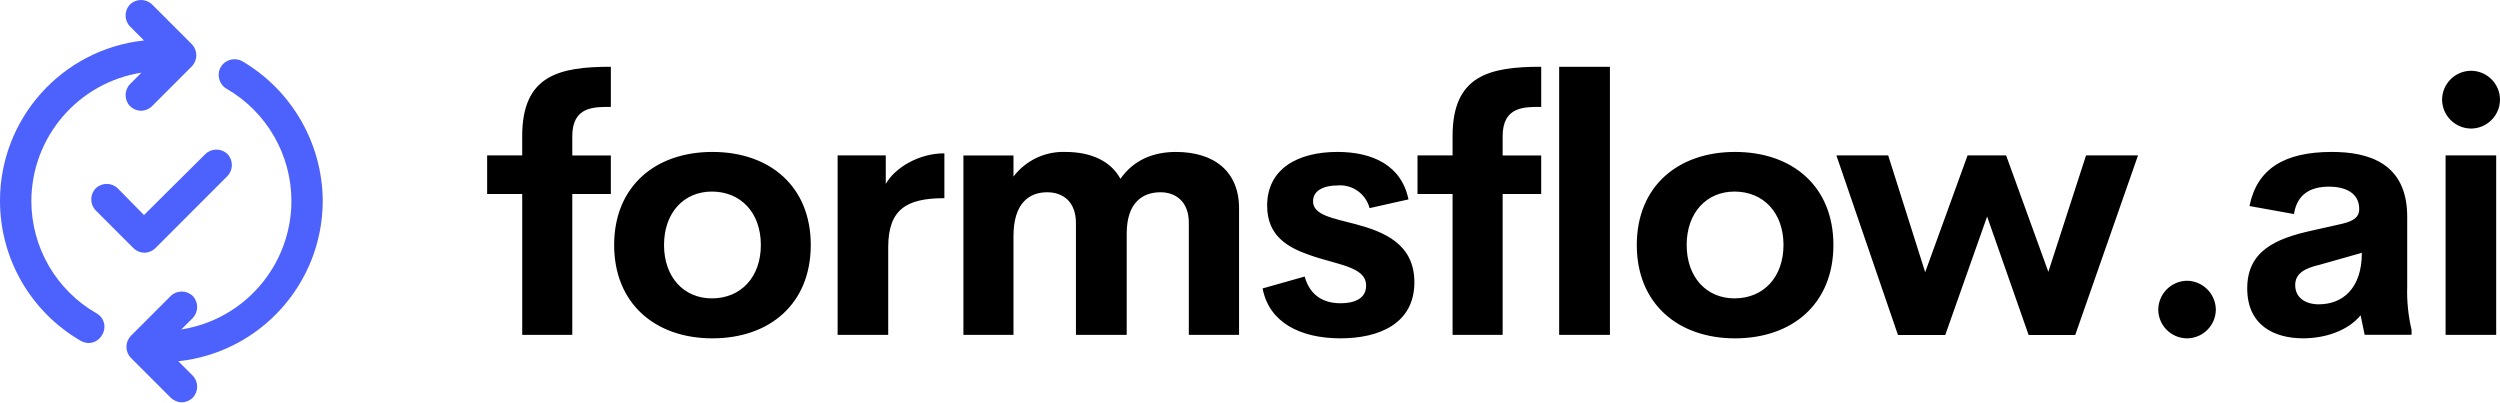
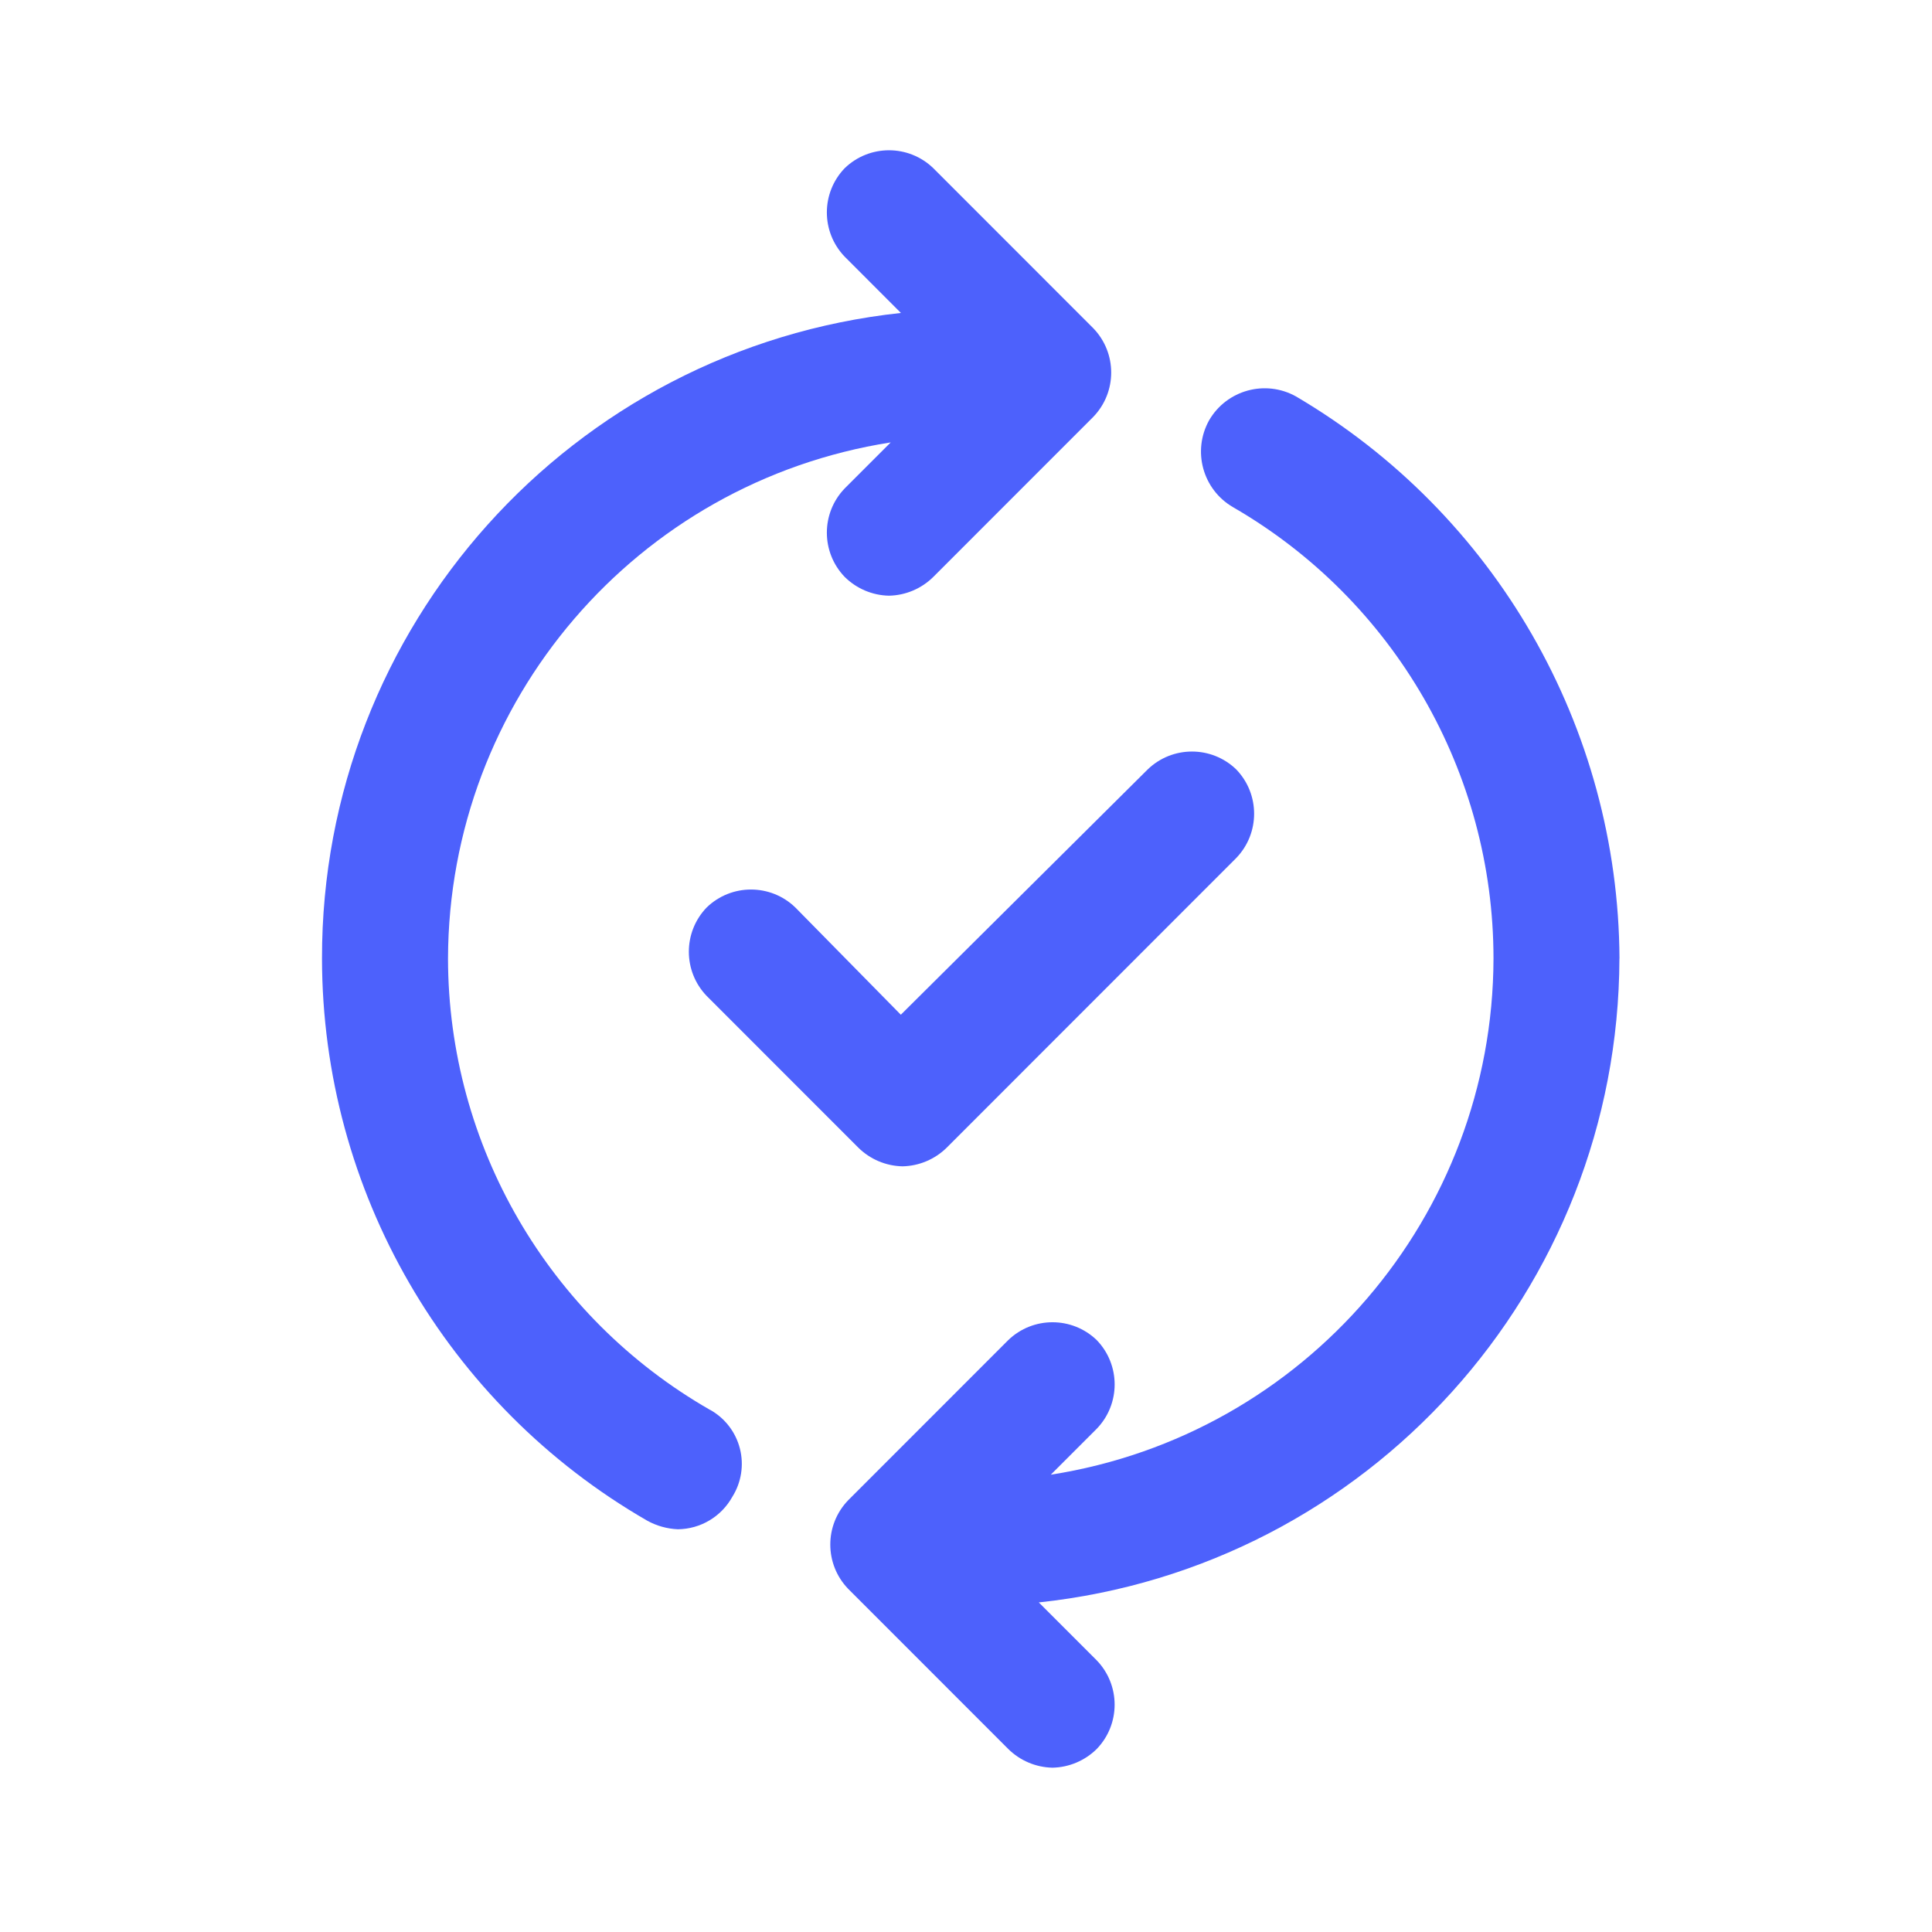
- <svg xmlns="http://www.w3.org/2000/svg" width="468.16" height="75.345" viewBox="0 0 468.16 75.345">
-   <g id="formsflow.ai" transform="translate(828 -117.276)">
-     <path id="Path_5822" data-name="Path 5822" d="M-809.915,175.957a24.271,24.271,0,0,1-12.215-21.029,24.4,24.4,0,0,1,20.623-24.044l-2.142,2.142a2.972,2.972,0,0,0,0,4.126,3.021,3.021,0,0,0,2.062.873,3.021,3.021,0,0,0,2.062-.873l7.456-7.459a2.972,2.972,0,0,0,0-4.126l-7.456-7.459a2.969,2.969,0,0,0-4.124,0,2.972,2.972,0,0,0,0,4.126l2.617,2.619A30.2,30.2,0,0,0-828,154.928a30.264,30.264,0,0,0,15.15,26.186,3.233,3.233,0,0,0,1.428.4A2.934,2.934,0,0,0-808.884,180a2.884,2.884,0,0,0-1.031-4.047Z" transform="translate(0 0)" fill="#4d61fc" />
-     <path id="Path_5823" data-name="Path 5823" d="M-677.45,197.112a30.554,30.554,0,0,0-15.071-26.186,2.992,2.992,0,0,0-4.045,1.111,2.994,2.994,0,0,0,1.111,4.047,24.293,24.293,0,0,1,12.136,21.028,24.4,24.4,0,0,1-20.623,24.044l2.142-2.142a2.972,2.972,0,0,0,0-4.126,2.969,2.969,0,0,0-4.125,0l-7.456,7.459a2.972,2.972,0,0,0,0,4.126l7.456,7.459a3.021,3.021,0,0,0,2.062.873,3.021,3.021,0,0,0,2.062-.873,2.972,2.972,0,0,0,0-4.126l-2.7-2.7a30.254,30.254,0,0,0,27.048-30Z" transform="translate(-90.108 -42.183)" fill="#4d61fc" />
-     <path id="Path_5824" data-name="Path 5824" d="M-740.9,259.152a2.969,2.969,0,0,0-4.125,0,2.972,2.972,0,0,0,0,4.126l7.059,7.062a3.021,3.021,0,0,0,2.062.873,3.021,3.021,0,0,0,2.062-.873l13.484-13.49a2.972,2.972,0,0,0,0-4.126,2.969,2.969,0,0,0-4.125,0l-11.5,11.427-4.918-5Z" transform="translate(-65.053 -106.605)" fill="#4d61fc" />
-     <path id="Path_5825" data-name="Path 5825" d="M-366.435,184.873c-3.1,0-7.22-.131-7.22,5.491v3.6h7.22v7.223h-7.22v26.377h-9.376V201.182H-389.6v-7.223h6.567v-3.628c0-11.342,6.861-12.976,16.6-12.976v7.517Zm19.013,43.34c-10.683,0-18.394-6.5-18.394-17.486,0-10.917,7.645-17.421,18.394-17.421,10.814,0,18.427,6.5,18.427,17.421,0,10.982-7.645,17.486-18.427,17.486Zm-.1-7.485c5.456,0,9.18-3.987,9.18-10s-3.725-10-9.18-10c-5.26,0-8.952,3.988-8.952,10s3.692,10,8.952,10Zm32.571-21.441c1.7-2.974,6.11-5.72,10.978-5.72v8.4c-7.122,0-10.52,2.092-10.52,9.217v16.375h-9.474v-33.6h9.017v5.328Zm54.331-5.98c7.188,0,11.827,3.661,11.827,10.557v23.7H-258.2V206.544c0-3.955-2.483-5.687-5.293-5.687-3.365,0-6.338,1.928-6.338,7.746v18.957h-9.507V206.643c0-4.02-2.418-5.785-5.391-5.785-3.267,0-6.306,1.928-6.306,8.236v18.467h-9.376v-33.6h9.376v3.955a11.7,11.7,0,0,1,9.736-4.609c4.868,0,8.527,1.765,10.291,5.033,2.352-3.367,5.946-5.033,10.389-5.033Zm30.838,34.906c-7.547,0-13.4-2.974-14.6-9.348l7.874-2.223c1.013,3.6,3.561,5,6.73,5,2.32,0,4.835-.719,4.77-3.367-.033-3.5-5.325-3.791-10.651-5.687-4.019-1.405-7.874-3.563-7.874-9.217,0-6.9,5.717-10.067,13.166-10.067,6.534,0,11.99,2.484,13.3,8.89l-7.286,1.634a5.7,5.7,0,0,0-5.979-4.249c-2.483,0-4.607.882-4.607,2.974,0,2.647,3.888,3.171,8.1,4.315,5.194,1.405,10.879,3.661,10.879,10.851,0,7.714-6.567,10.492-13.82,10.492Zm37.57-43.34c-3.1,0-7.22-.131-7.22,5.491v3.6h7.22v7.223h-7.22v26.377h-9.376V201.182h-6.567v-7.223h6.567v-3.628c0-11.342,6.861-12.976,16.6-12.976v7.517Zm3.363,42.686v-50.2h9.507v50.2Zm32.93.654c-10.683,0-18.394-6.5-18.394-17.486,0-10.917,7.645-17.421,18.394-17.421,10.814,0,18.426,6.5,18.426,17.421,0,10.982-7.645,17.486-18.426,17.486Zm-.1-7.485c5.456,0,9.18-3.987,9.18-10s-3.725-10-9.18-10c-5.26,0-8.952,3.988-8.952,10s3.692,10,8.952,10Zm65.831-26.768h9.736L-92.21,227.593h-8.723l-7.776-22.193-7.841,22.193H-125.4l-11.533-33.633h9.7l6.926,21.866,7.939-21.866h7.22l7.906,21.8,7.057-21.8ZM-71.3,228.213a5.405,5.405,0,0,1-5.358-5.36,5.462,5.462,0,0,1,5.358-5.426,5.475,5.475,0,0,1,5.423,5.426,5.419,5.419,0,0,1-5.423,5.36Zm41.261-9.773a31.374,31.374,0,0,0,.817,8.2v.915h-8.789l-.751-3.661c-2.516,3.04-6.861,4.314-10.781,4.314-5.293,0-10.455-2.353-10.455-9.348,0-6.962,5.195-9.315,12.219-10.851l5.521-1.242c2.385-.556,3.234-1.373,3.234-2.746,0-3.3-3.006-4.216-5.652-4.216-3.4,0-5.979,1.34-6.567,5.132l-8.331-1.5c1.4-6.962,6.5-10.132,15.421-10.132,6.73,0,14.114,1.994,14.114,12.126V218.44Zm-16.564,3.4c4.476,0,8.07-2.974,8.07-9.642l-7.972,2.255c-2.614.621-4.509,1.536-4.509,3.791,0,2.419,1.993,3.6,4.411,3.6Zm28.552-32.913A5.46,5.46,0,0,1-23.51,183.5a5.453,5.453,0,0,1,5.456-5.393,5.44,5.44,0,0,1,5.391,5.393,5.446,5.446,0,0,1-5.391,5.426Zm-4.8,38.633v-33.6h9.474v33.6Z" transform="translate(-347.177 -47.578)" />
+ <svg xmlns="http://www.w3.org/2000/svg" width="90" height="90" viewBox="0 0 90 90">
+   <g id="Group_2799" data-name="Group 2799" transform="translate(-441 -568)">
+     <rect id="Rectangle_2264" data-name="Rectangle 2264" width="90" height="90" transform="translate(441 568)" fill="none" />
+     <g id="Group_2798" data-name="Group 2798" transform="translate(107 7)">
+       <path id="Path_5826" data-name="Path 5826" d="M-809.915,175.957a24.271,24.271,0,0,1-12.215-21.029,24.4,24.4,0,0,1,20.623-24.044l-2.142,2.142a2.972,2.972,0,0,0,0,4.126,3.021,3.021,0,0,0,2.062.873,3.021,3.021,0,0,0,2.062-.873l7.456-7.459a2.972,2.972,0,0,0,0-4.126l-7.456-7.459a2.969,2.969,0,0,0-4.124,0,2.972,2.972,0,0,0,0,4.126l2.617,2.619A30.2,30.2,0,0,0-828,154.928a30.264,30.264,0,0,0,15.15,26.186,3.233,3.233,0,0,0,1.428.4A2.934,2.934,0,0,0-808.884,180a2.884,2.884,0,0,0-1.031-4.047Z" transform="translate(1177 450.725)" fill="#4d61fc" />
+       <path id="Path_5827" data-name="Path 5827" d="M-677.45,197.112a30.554,30.554,0,0,0-15.071-26.186,2.992,2.992,0,0,0-4.045,1.111,2.994,2.994,0,0,0,1.111,4.047,24.293,24.293,0,0,1,12.136,21.028,24.4,24.4,0,0,1-20.623,24.044l2.142-2.142a2.972,2.972,0,0,0,0-4.126,2.969,2.969,0,0,0-4.125,0l-7.456,7.459a2.972,2.972,0,0,0,0,4.126l7.456,7.459a3.021,3.021,0,0,0,2.062.873,3.021,3.021,0,0,0,2.062-.873,2.972,2.972,0,0,0,0-4.126l-2.7-2.7a30.254,30.254,0,0,0,27.048-30Z" transform="translate(1086.892 408.541)" fill="#4d61fc" />
+       <path id="Path_5828" data-name="Path 5828" d="M-740.9,259.152a2.969,2.969,0,0,0-4.125,0,2.972,2.972,0,0,0,0,4.126l7.059,7.062a3.021,3.021,0,0,0,2.062.873,3.021,3.021,0,0,0,2.062-.873l13.484-13.49a2.972,2.972,0,0,0,0-4.126,2.969,2.969,0,0,0-4.125,0l-11.5,11.427-4.918-5Z" transform="translate(1111.947 344.119)" fill="#4d61fc" />
+     </g>
  </g>
</svg>
